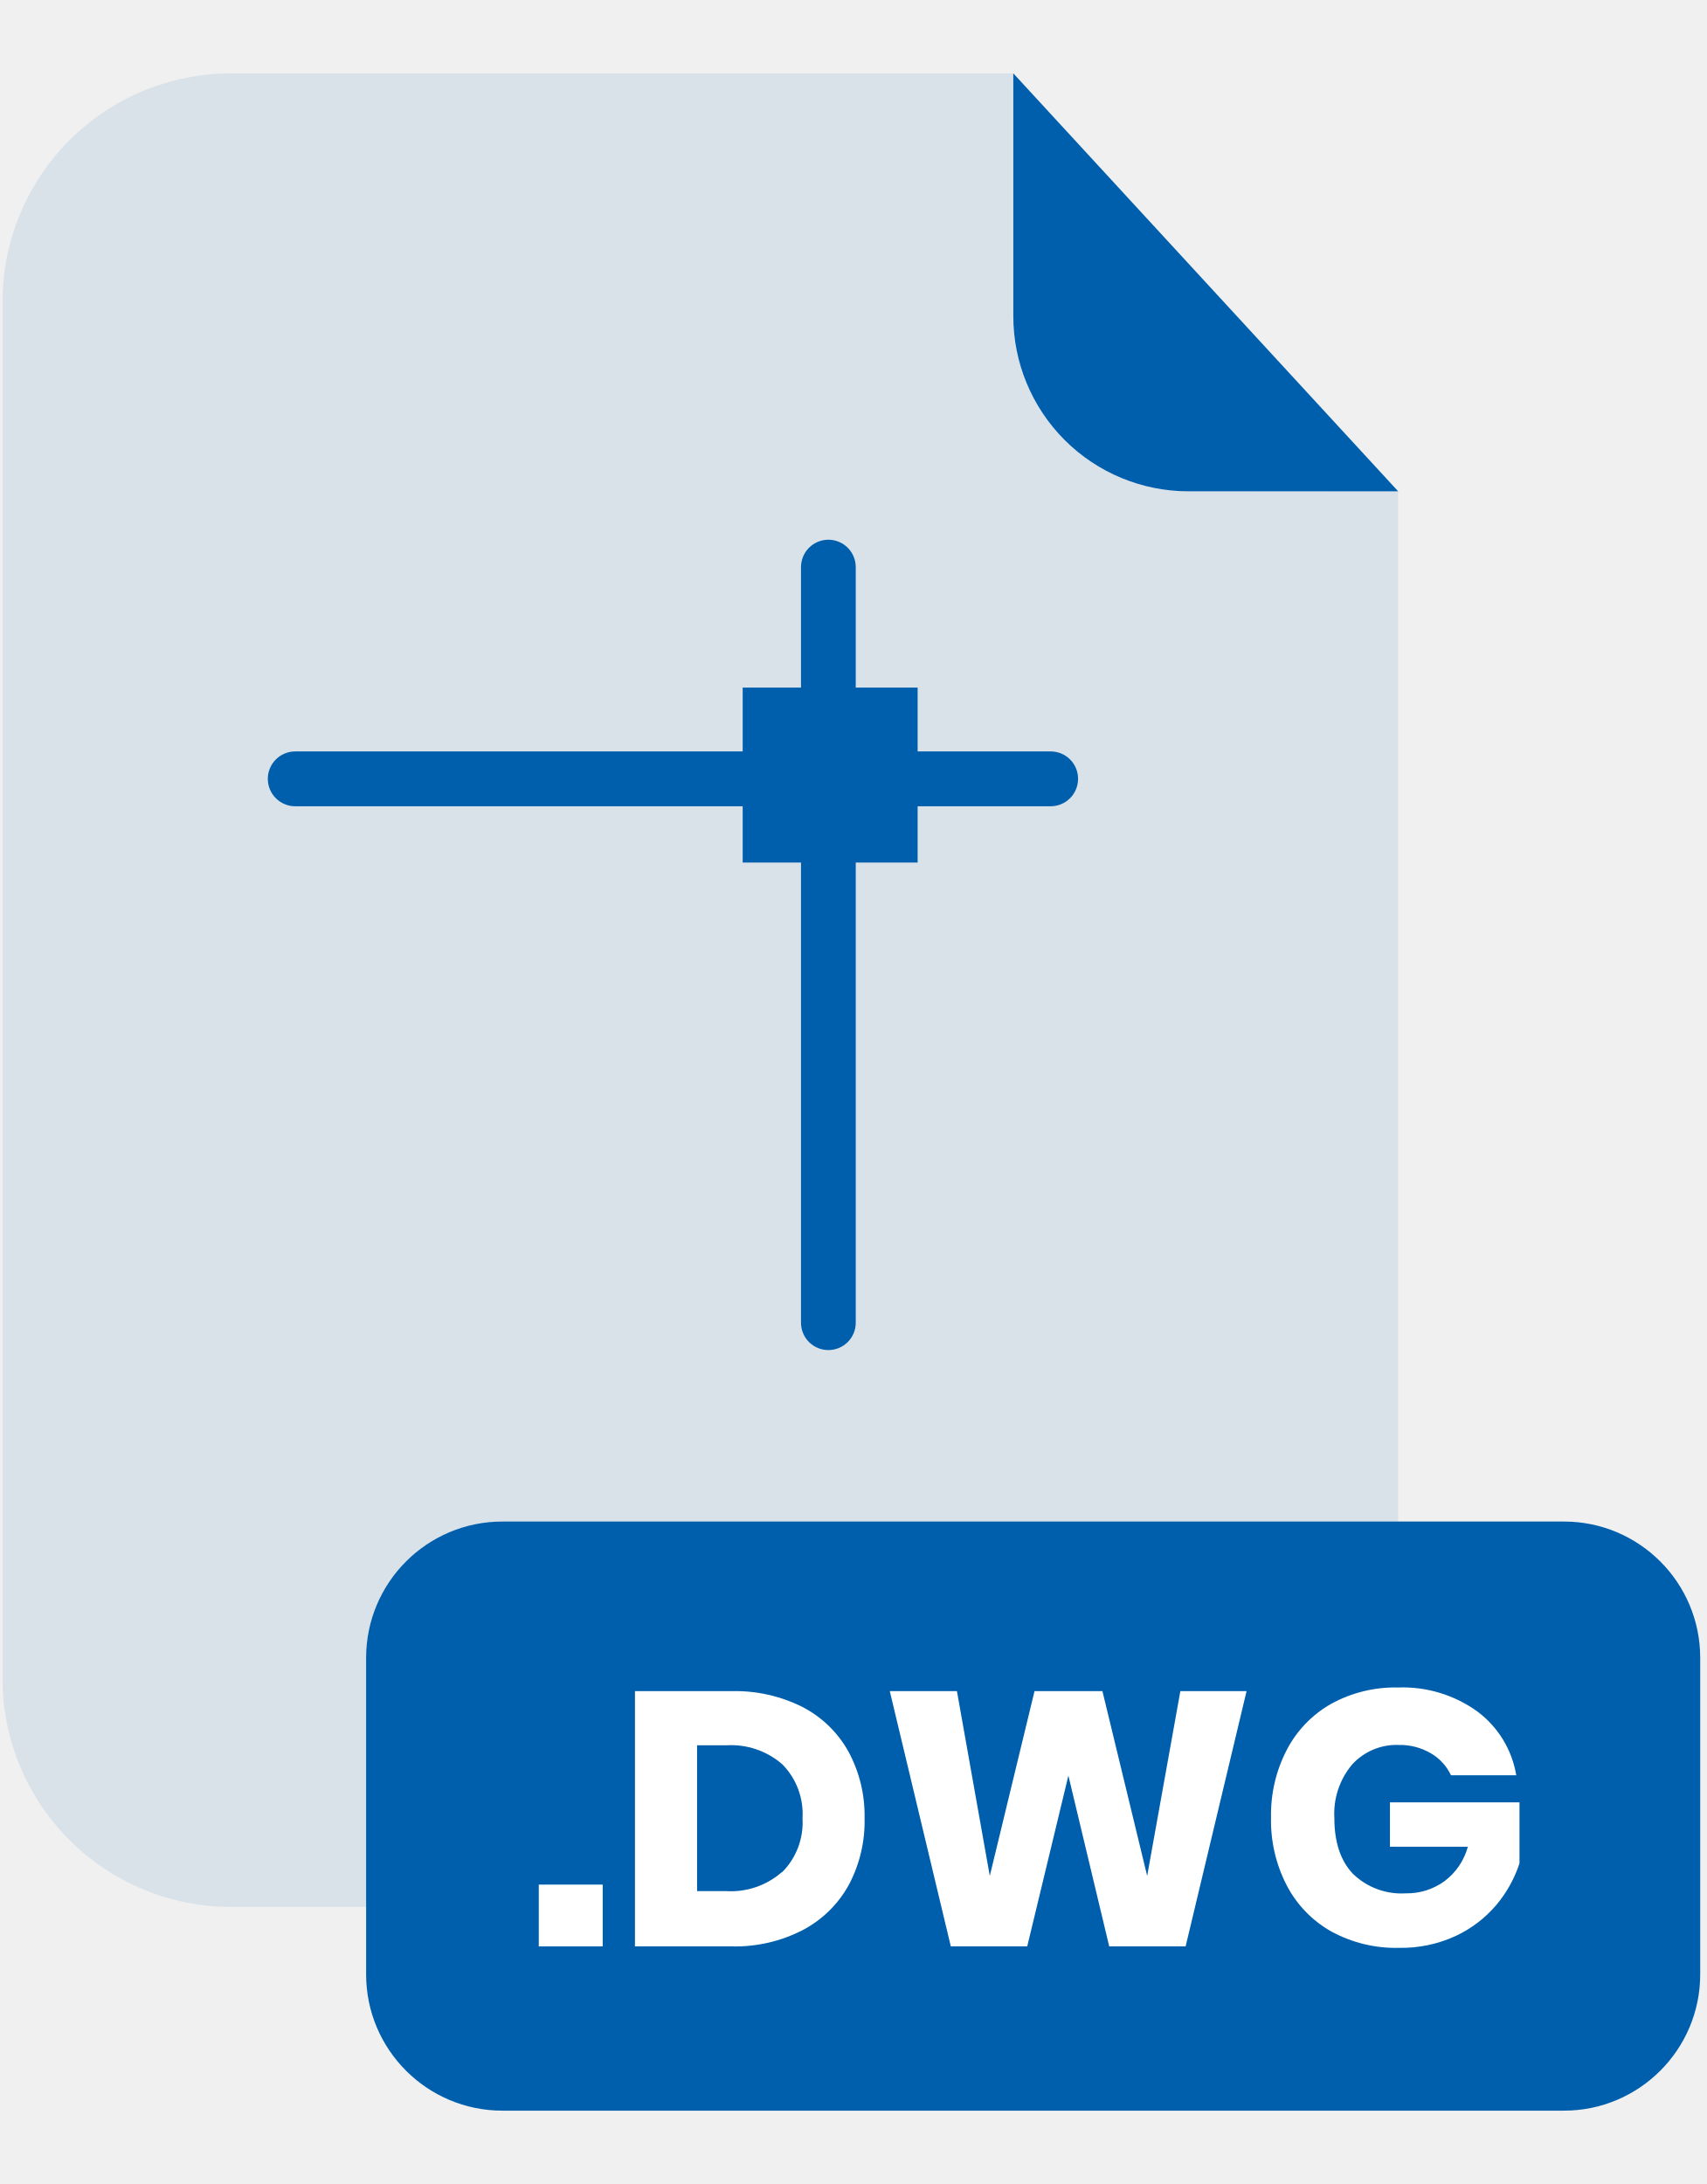
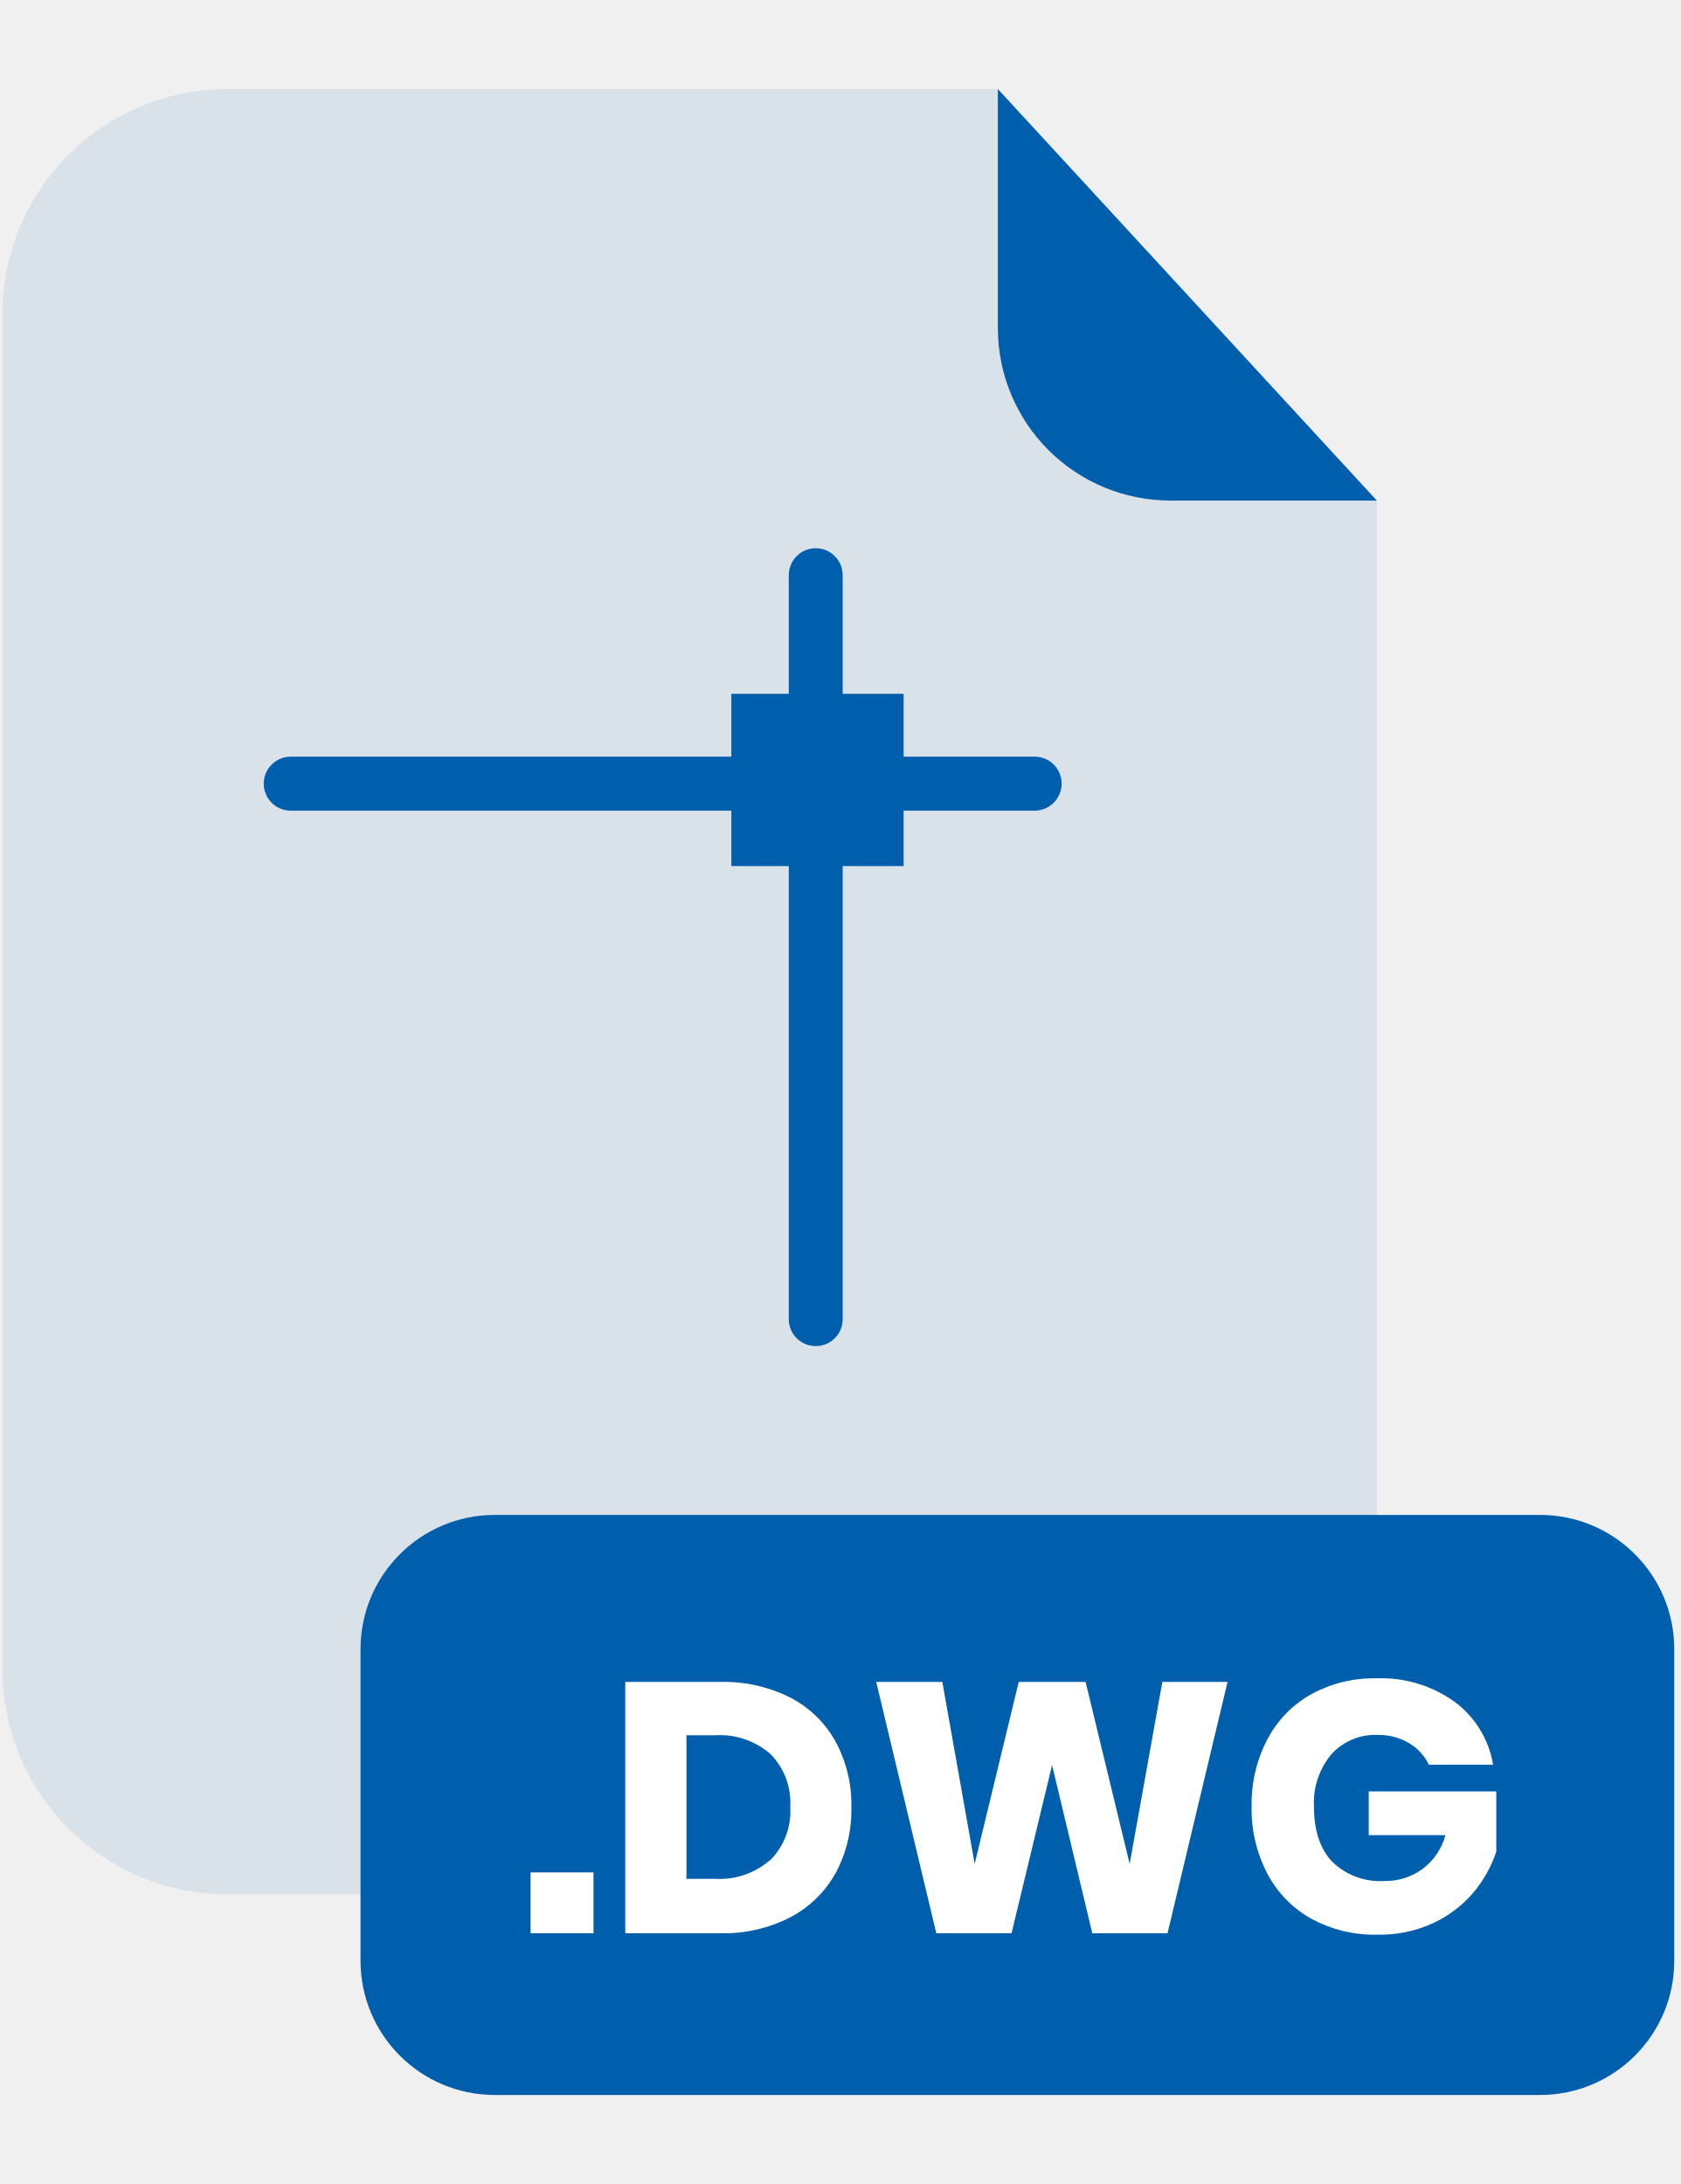
- <svg xmlns="http://www.w3.org/2000/svg" width="50" height="64" viewBox="0 0 201 240" fill="none">
+ <svg xmlns="http://www.w3.org/2000/svg" width="100" height="130" viewBox="0 0 201 240" fill="none">
  <g clip-path="url(#clip0_2_549)">
    <g opacity="0.3">
      <path opacity="0.3" d="M140 49.24C134.531 49.237 129.287 47.064 125.419 43.198C121.551 39.332 119.375 34.089 119.37 28.62V0H27.2C23.665 -2.4406e-07 20.165 0.696 16.9 2.049C13.634 3.402 10.667 5.385 8.168 7.885C5.669 10.385 3.687 13.353 2.336 16.619C0.984 19.885 0.289 23.385 0.29 26.92V189.13C0.301 196.26 3.14 203.094 8.186 208.132C13.231 213.17 20.07 216 27.2 216H137.8C141.335 216 144.835 215.304 148.1 213.951C151.366 212.598 154.333 210.615 156.832 208.115C159.331 205.615 161.313 202.647 162.665 199.381C164.016 196.115 164.711 192.615 164.71 189.08V49.2L140 49.24Z" fill="#005FAD" />
    </g>
    <path d="M164.71 49.24H140C134.531 49.237 129.287 47.064 125.419 43.198C121.551 39.332 119.375 34.089 119.37 28.62V0L164.71 49.24Z" fill="#005FAD" />
    <path d="M123.78 86.34H34.78C33.923 86.34 33.102 86 32.496 85.394C31.89 84.788 31.55 83.967 31.55 83.11C31.55 82.253 31.89 81.432 32.496 80.826C33.102 80.22 33.923 79.88 34.78 79.88H123.78C124.204 79.88 124.623 79.964 125.015 80.126C125.406 80.288 125.761 80.527 126.06 80.827C126.36 81.127 126.597 81.483 126.758 81.875C126.919 82.266 127.001 82.686 127 83.11C127 83.965 126.661 84.785 126.057 85.39C125.454 85.996 124.635 86.337 123.78 86.34Z" fill="#005FAD" />
    <path d="M184.23 170.6H59.19C50.32 170.6 43.13 177.79 43.13 186.66V223.94C43.13 232.81 50.32 240 59.19 240H184.23C193.1 240 200.29 232.81 200.29 223.94V186.66C200.29 177.79 193.1 170.6 184.23 170.6Z" fill="#005FAD" />
    <path d="M71 213.37V220.65H63.47V213.37H71Z" fill="white" />
    <path d="M100 213.39C98.751 215.666 96.859 217.523 94.56 218.73C91.978 220.06 89.103 220.72 86.2 220.65H74.8V190.58H86.16C89.065 190.504 91.943 191.147 94.54 192.45C96.827 193.633 98.713 195.467 99.96 197.72C101.253 200.124 101.904 202.821 101.85 205.55C101.915 208.279 101.278 210.978 100 213.39ZM92.17 211.88C92.987 211.05 93.619 210.057 94.028 208.967C94.436 207.876 94.611 206.712 94.54 205.55C94.611 204.386 94.436 203.221 94.028 202.128C93.62 201.036 92.987 200.042 92.17 199.21C90.349 197.619 87.974 196.81 85.56 196.96H82.12V214.14H85.56C87.962 214.281 90.323 213.469 92.13 211.88H92.17Z" fill="white" />
    <path d="M146.85 190.58L139.67 220.65H130.67L125.86 200.53L121.01 220.65H112.01L104.82 190.58H112.73L116.6 212.35L121.87 190.58H129.87L135.14 212.35L139.05 190.58H146.85Z" fill="white" />
    <path d="M174.07 193C176.494 194.818 178.124 197.501 178.62 200.49H170.93C170.427 199.417 169.612 198.521 168.59 197.92C167.445 197.24 166.132 196.893 164.8 196.92C163.765 196.877 162.732 197.063 161.776 197.464C160.821 197.865 159.965 198.471 159.27 199.24C157.807 200.991 157.064 203.232 157.19 205.51C157.19 208.37 157.92 210.567 159.38 212.1C160.201 212.896 161.179 213.512 162.252 213.908C163.325 214.304 164.469 214.472 165.61 214.4C167.242 214.43 168.839 213.928 170.16 212.97C171.507 211.962 172.478 210.533 172.92 208.91H163.74V203.68H179V210.87C178.413 212.658 177.49 214.318 176.28 215.76C174.964 217.31 173.331 218.558 171.49 219.42C169.404 220.383 167.127 220.862 164.83 220.82C162.04 220.894 159.28 220.228 156.83 218.89C154.589 217.63 152.764 215.742 151.58 213.46C150.303 210.99 149.667 208.24 149.73 205.46C149.675 202.697 150.311 199.965 151.58 197.51C152.76 195.231 154.577 193.344 156.81 192.08C159.223 190.751 161.946 190.085 164.7 190.15C168.054 190.025 171.354 191.028 174.07 193Z" fill="white" />
    <path d="M100.81 58.17V147.17C100.811 147.595 100.729 148.015 100.567 148.408C100.405 148.8 100.167 149.157 99.867 149.457C99.567 149.757 99.21 149.995 98.818 150.157C98.425 150.319 98.004 150.401 97.58 150.4C97.156 150.4 96.737 150.316 96.346 150.154C95.954 149.991 95.599 149.753 95.3 149.453C95 149.153 94.763 148.797 94.602 148.405C94.441 148.013 94.359 147.594 94.36 147.17V58.17C94.36 57.315 94.699 56.495 95.302 55.889C95.906 55.284 96.725 54.943 97.58 54.94C98.437 54.94 99.258 55.28 99.864 55.886C100.47 56.492 100.81 57.313 100.81 58.17Z" fill="#005FAD" />
    <path d="M108.1 72.36H87.49V92.97H108.1V72.36Z" fill="#005FAD" />
  </g>
  <defs>
    <clipPath id="clip0_2_549">
      <rect width="200" height="240" fill="white" transform="translate(0.290039)" />
    </clipPath>
  </defs>
</svg>
